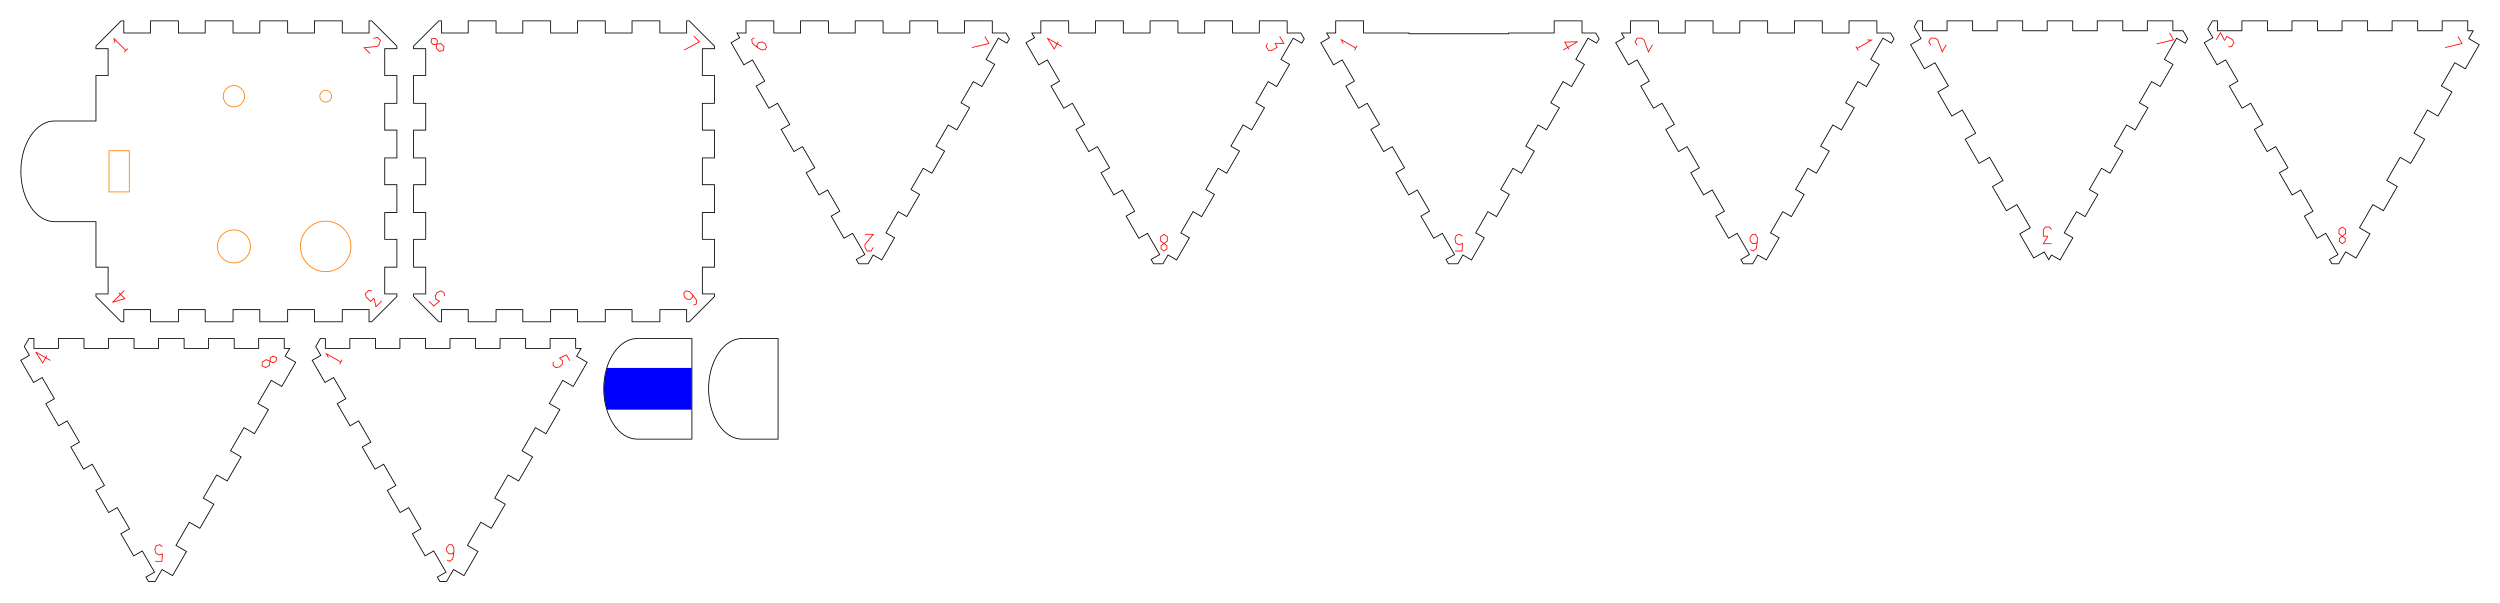
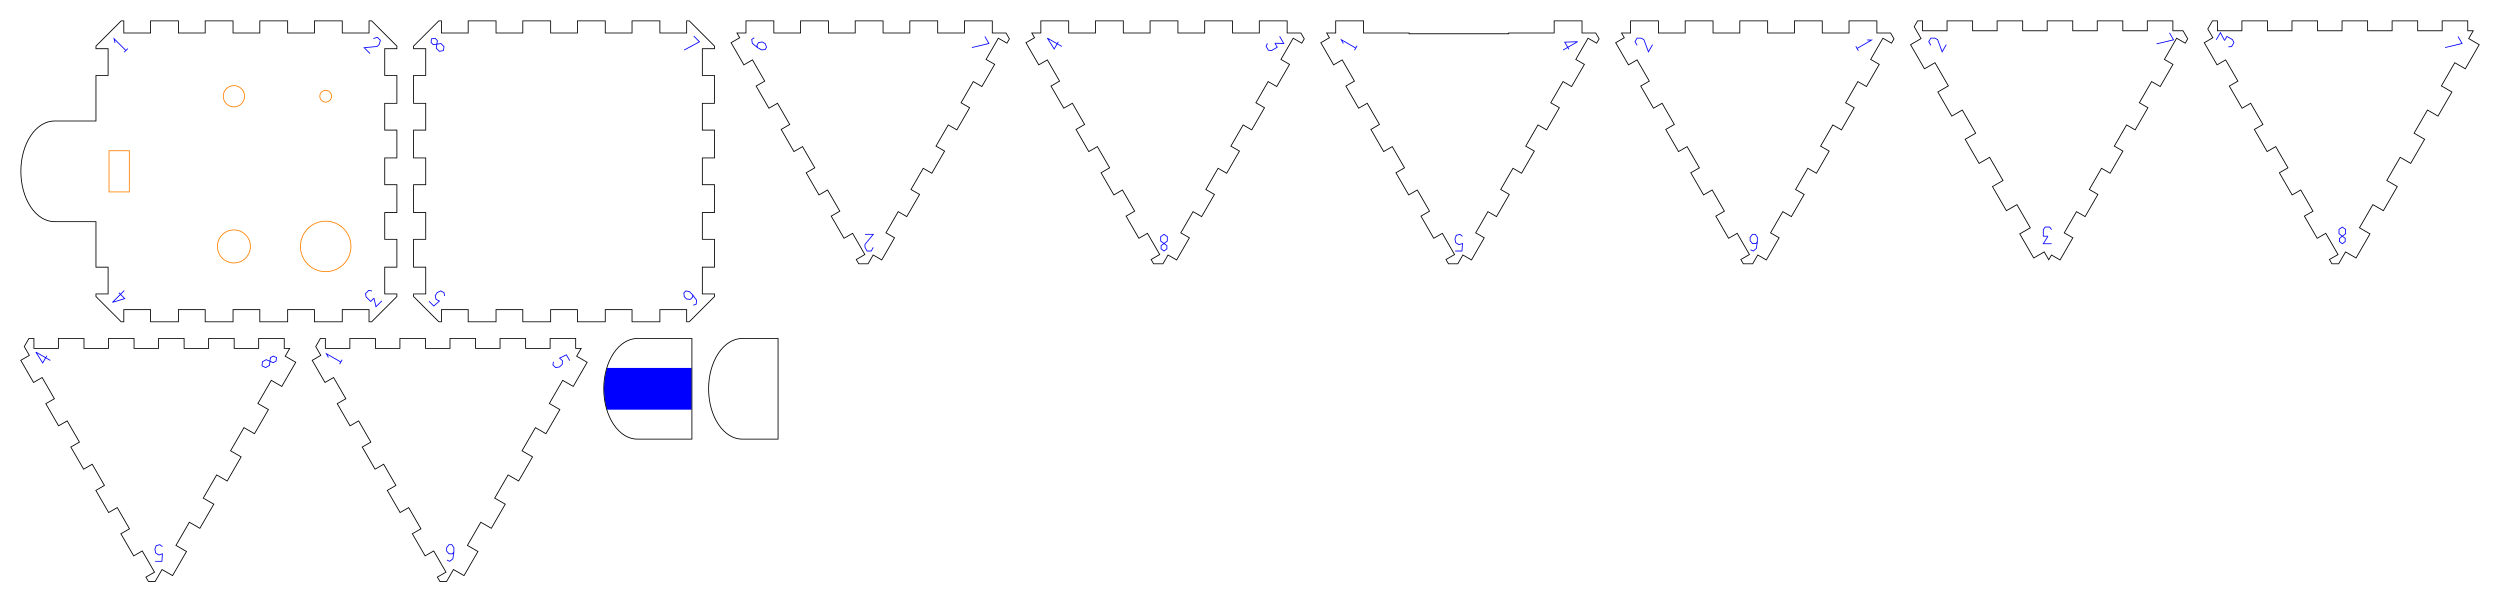
<svg xmlns="http://www.w3.org/2000/svg" width="599.23mm" height="144.36mm" viewBox="0 0 599.23 144.36">
  <g fill="#0000ff" stroke="none">
    <path d="M 165.780,88.195 L 165.780,98.195 L 145.507,98.195 L 145.420,97.900 L 145.339,97.602 L 145.262,97.301 L 145.192,96.996 L 145.126,96.689 L 145.066,96.380 L 145.012,96.068 L 144.964,95.754 L 144.921,95.438 L 144.883,95.121 L 144.852,94.802 L 144.826,94.482 L 144.806,94.161 L 144.791,93.839 L 144.782,93.517 L 144.780,93.195 L 144.782,92.873 L 144.791,92.551 L 144.806,92.229 L 144.826,91.908 L 144.852,91.588 L 144.883,91.269 L 144.921,90.952 L 144.964,90.636 L 145.012,90.322 L 145.066,90.010 L 145.126,89.701 L 145.192,89.394 L 145.262,89.089 L 145.339,88.788 L 145.420,88.490 L 145.507,88.195 Z" />
  </g>
-   <g fill="none" stroke="#ff0000" stroke-width="0.2">
+   <g fill="none" stroke="#0000ff" stroke-width="0.2">
    <path d="M 89.499,9.229 L 90.471,8.957 L 91.173,9.659 L 90.901,10.631 L 90.392,11.141 L 87.292,11.435 L 88.695,12.838" />
    <path d="M 91.524,72.121 L 90.121,73.524 L 89.637,71.462" />
    <path d="M 89.637,71.462 L 88.848,72.251 L 87.745,71.148 L 87.608,70.380 L 88.380,69.608 L 89.148,69.745" />
    <path d="M 29.785,69.643 L 26.957,72.471 L 29.897,71.565 L 28.495,70.162" />
    <path d="M 27.579,10.281 L 27.343,9.273 L 30.171,12.101" />
    <path d="M 29.750,12.522 L 30.627,11.645" />
    <path d="M 104.711,10.581 L 103.852,10.704 L 103.314,10.166 L 103.438,9.308 L 104.296,9.184 L 104.834,9.722 L 104.711,10.581 L 104.574,11.566 L 105.309,12.301 L 106.266,12.136 L 106.431,11.179 L 105.696,10.444 L 104.711,10.581" />
    <path d="M 166.286,8.641 L 167.654,10.009 L 163.983,11.996" />
    <path d="M 166.165,73.157 L 166.865,72.910 L 166.966,71.960 L 166.010,70.653 L 165.247,69.889 L 164.387,69.731 L 163.913,70.204 L 164.019,71.117 L 164.585,71.682 L 165.469,71.760 L 166.030,71.199 L 166.010,70.653" />
    <path d="M 102.824,72.208 L 103.964,73.348 L 105.324,72.163 L 104.513,71.747 L 104.326,70.882 L 104.808,70.119 L 105.658,69.725 L 106.442,70.169 L 106.541,70.947" />
    <path d="M 180.793,9.037 L 180.181,9.457 L 180.329,10.402 L 181.590,11.416 L 182.526,11.956 L 183.397,11.887 L 183.732,11.307 L 183.394,10.453 L 182.701,10.053 L 181.827,10.207 L 181.430,10.894 L 181.590,11.416" />
    <path d="M 236.060,8.748 L 237.027,10.424 L 232.968,11.393" />
    <path d="M 209.317,59.289 L 208.821,60.169 L 207.829,60.169 L 207.333,59.289 L 207.333,58.569 L 209.317,56.169 L 207.333,56.169" />
    <path d="M 254.507,11.135 L 251.043,9.135 L 252.680,11.741 L 253.672,10.023" />
    <path d="M 306.711,8.706 L 307.703,10.424 L 305.586,10.357" />
    <path d="M 305.586,10.357 L 306.144,11.324 L 304.793,12.104 L 304.016,12.037 L 303.470,11.092 L 303.801,10.386" />
    <path d="M 279.001,58.369 L 279.696,58.889 L 279.696,59.649 L 279.001,60.169 L 278.307,59.649 L 278.307,58.889 L 279.001,58.369 L 279.795,57.769 L 279.795,56.729 L 279.001,56.169 L 278.208,56.729 L 278.208,57.769 L 279.001,58.369" />
    <path d="M 321.986,10.434 L 321.496,9.522 L 324.960,11.522" />
    <path d="M 324.663,12.037 L 325.283,10.963" />
    <path d="M 374.667,11.994 L 378.132,9.994 L 375.057,10.108 L 376.049,11.827" />
    <path d="M 348.810,60.169 L 350.422,60.169 L 350.546,58.369 L 349.678,58.649 L 348.934,58.169 L 348.735,57.289 L 349.058,56.409 L 349.926,56.169 L 350.546,56.649" />
    <path d="M 392.414,10.864 L 391.900,9.994 L 392.396,9.135 L 393.406,9.146 L 394.029,9.506 L 395.116,12.424 L 396.108,10.706" />
    <path d="M 447.550,9.575 L 448.585,9.608 L 445.121,11.608" />
    <path d="M 444.823,11.092 L 445.443,12.166" />
    <path d="M 419.560,59.849 L 420.230,60.169 L 420.974,59.569 L 421.222,57.969 L 421.222,56.889 L 420.726,56.169 L 420.056,56.169 L 419.486,56.889 L 419.486,57.689 L 420.056,58.369 L 420.850,58.369 L 421.222,57.969" />
    <path d="M 462.817,10.864 L 462.303,9.994 L 462.799,9.135 L 463.809,9.146 L 464.433,9.506 L 465.519,12.424 L 466.511,10.706" />
    <path d="M 520.007,7.873 L 520.974,9.549 L 516.915,10.518" />
    <path d="M 491.749,58.419 L 489.765,58.419 L 490.881,56.619" />
    <path d="M 490.881,56.619 L 489.765,56.619 L 489.765,55.059 L 490.212,54.419 L 491.303,54.419 L 491.749,55.059" />
    <path d="M 531.217,9.549 L 532.209,7.831 L 533.209,9.697" />
    <path d="M 533.209,9.697 L 533.767,8.731 L 535.118,9.511 L 535.449,10.217 L 534.904,11.162 L 534.126,11.229" />
    <path d="M 589.168,8.748 L 590.136,10.424 L 586.076,11.393" />
    <path d="M 561.434,56.619 L 562.128,57.139 L 562.128,57.899 L 561.434,58.419 L 560.739,57.899 L 560.739,57.139 L 561.434,56.619 L 562.227,56.019 L 562.227,54.979 L 561.434,54.419 L 560.640,54.979 L 560.640,56.019 L 561.434,56.619" />
    <path d="M 12.056,86.390 L 8.592,84.390 L 10.228,86.996 L 11.220,85.278" />
    <path d="M 64.712,86.595 L 64.815,85.733 L 65.474,85.353 L 66.271,85.695 L 66.168,86.556 L 65.510,86.936 L 64.712,86.595 L 63.796,86.207 L 62.895,86.727 L 62.807,87.695 L 63.689,88.102 L 64.589,87.582 L 64.712,86.595" />
    <path d="M 37.197,134.549 L 38.809,134.549 L 38.933,132.749 L 38.065,133.029 L 37.321,132.549 L 37.123,131.669 L 37.445,130.789 L 38.313,130.549 L 38.933,131.029" />
    <path d="M 78.715,85.689 L 78.226,84.777 L 81.690,86.777" />
    <path d="M 81.393,87.292 L 82.013,86.218" />
    <path d="M 136.562,86.446 L 135.756,85.050 L 134.135,85.843 L 134.812,86.455 L 134.768,87.339 L 134.105,87.951 L 133.182,88.112 L 132.540,87.480 L 132.646,86.703" />
    <path d="M 107.129,134.229 L 107.798,134.549 L 108.542,133.949 L 108.790,132.349 L 108.790,131.269 L 108.294,130.549 L 107.625,130.549 L 107.054,131.269 L 107.054,132.069 L 107.625,132.749 L 108.418,132.749 L 108.790,132.349" />
  </g>
  <g fill="none" stroke="#ff8000" stroke-width="0.2">
    <path d="M 26.130,46.000 L 31.000,46.000 L 31.000,36.130 L 26.130,36.130 Z" />
    <circle cx="78.065" cy="23.065" r="1.408" />
    <circle cx="56.065" cy="23.065" r="2.552" />
    <circle cx="56.065" cy="59.065" r="3.955" />
    <circle cx="78.065" cy="59.065" r="6.051" />
  </g>
  <g fill="none" stroke="#000000" stroke-width="0.2">
    <path d="M 89.082,5.000 L 95.130,11.048 L 95.130,11.675 L 92.217,11.675 L 92.217,18.091 L 95.130,18.091 L 95.130,24.766 L 92.217,24.766 L 92.217,31.182 L 95.130,31.182 L 95.130,37.857 L 92.217,37.857 L 92.217,44.273 L 95.130,44.273 L 95.130,50.948 L 92.217,50.948 L 92.217,57.364 L 95.130,57.364 L 95.130,64.039 L 92.217,64.039 L 92.217,70.455 L 95.130,70.455 L 95.130,71.082 L 89.082,77.130 L 88.455,77.130 L 88.455,74.217 L 82.039,74.217 L 82.039,77.130 L 75.364,77.130 L 75.364,74.217 L 68.948,74.217 L 68.948,77.130 L 62.273,77.130 L 62.273,74.217 L 55.857,74.217 L 55.857,77.130 L 49.182,77.130 L 49.182,74.217 L 42.766,74.217 L 42.766,77.130 L 36.091,77.130 L 36.091,74.217 L 29.675,74.217 L 29.675,77.130 L 29.048,77.130 L 23.000,71.082 L 23.000,70.455 L 25.913,70.455 L 25.913,64.039 L 23.000,64.039 L 23.000,53.130 L 13.063,53.130 L 12.271,53.072 L 11.486,52.897 L 10.716,52.608 L 9.969,52.207 L 9.253,51.699 L 8.574,51.089 L 7.939,50.382 L 7.354,49.586 L 6.824,48.709 L 6.354,47.758 L 5.948,46.744 L 5.611,45.675 L 5.346,44.561 L 5.154,43.415 L 5.039,42.245 L 5.000,41.065 L 5.039,39.885 L 5.154,38.715 L 5.346,37.569 L 5.611,36.455 L 5.948,35.386 L 6.354,34.372 L 6.824,33.421 L 7.354,32.544 L 7.939,31.748 L 8.574,31.041 L 9.253,30.431 L 9.969,29.923 L 10.716,29.522 L 11.486,29.233 L 12.271,29.058 L 13.063,29.000 L 23.000,29.000 L 23.000,18.091 L 25.913,18.091 L 25.913,11.675 L 23.000,11.675 L 23.000,11.048 L 29.048,5.000 L 29.675,5.000 L 29.675,7.913 L 36.091,7.913 L 36.091,5.000 L 42.766,5.000 L 42.766,7.913 L 49.182,7.913 L 49.182,5.000 L 55.857,5.000 L 55.857,7.913 L 62.273,7.913 L 62.273,5.000 L 68.948,5.000 L 68.948,7.913 L 75.364,7.913 L 75.364,5.000 L 82.039,5.000 L 82.039,7.913 L 88.455,7.913 L 88.455,5.000 Z" />
    <path d="M 99.130,11.048 L 105.178,5.000 L 105.805,5.000 L 105.805,7.913 L 112.221,7.913 L 112.221,5.000 L 118.896,5.000 L 118.896,7.913 L 125.312,7.913 L 125.312,5.000 L 131.987,5.000 L 131.987,7.913 L 138.403,7.913 L 138.403,5.000 L 145.078,5.000 L 145.078,7.913 L 151.494,7.913 L 151.494,5.000 L 158.169,5.000 L 158.169,7.913 L 164.585,7.913 L 164.585,5.000 L 165.212,5.000 L 171.260,11.048 L 171.260,11.675 L 168.347,11.675 L 168.347,18.091 L 171.260,18.091 L 171.260,24.766 L 168.347,24.766 L 168.347,31.182 L 171.260,31.182 L 171.260,37.857 L 168.347,37.857 L 168.347,44.273 L 171.260,44.273 L 171.260,50.948 L 168.347,50.948 L 168.347,57.364 L 171.260,57.364 L 171.260,64.039 L 168.347,64.039 L 168.347,70.455 L 171.260,70.455 L 171.260,71.082 L 165.212,77.130 L 164.585,77.130 L 164.585,74.217 L 158.169,74.217 L 158.169,77.130 L 151.494,77.130 L 151.494,74.217 L 145.078,74.217 L 145.078,77.130 L 138.403,77.130 L 138.403,74.217 L 131.987,74.217 L 131.987,77.130 L 125.312,77.130 L 125.312,74.217 L 118.896,74.217 L 118.896,77.130 L 112.221,77.130 L 112.221,74.217 L 105.805,74.217 L 105.805,77.130 L 105.178,77.130 L 99.130,71.082 L 99.130,70.455 L 102.043,70.455 L 102.043,64.039 L 99.130,64.039 L 99.130,57.364 L 102.043,57.364 L 102.043,50.948 L 99.130,50.948 L 99.130,44.273 L 102.043,44.273 L 102.043,37.857 L 99.130,37.857 L 99.130,31.182 L 102.043,31.182 L 102.043,24.766 L 99.130,24.766 L 99.130,18.091 L 102.043,18.091 L 102.043,11.675 L 99.130,11.675 Z" />
    <path d="M 176.641,7.913 L 178.805,7.913 L 178.805,5.000 L 185.481,5.000 L 185.481,7.913 L 191.896,7.913 L 191.896,5.000 L 198.572,5.000 L 198.572,7.913 L 204.987,7.913 L 204.987,5.000 L 211.663,5.000 L 211.663,7.913 L 218.078,7.913 L 218.078,5.000 L 224.754,5.000 L 224.754,7.913 L 231.169,7.913 L 231.169,5.000 L 237.845,5.000 L 237.845,7.913 L 241.137,7.913 L 241.946,9.315 L 241.349,10.350 L 239.289,9.161 L 236.354,14.244 L 238.414,15.434 L 235.349,20.742 L 233.289,19.553 L 230.354,24.637 L 232.414,25.826 L 229.349,31.135 L 227.289,29.945 L 224.354,35.029 L 226.414,36.218 L 223.349,41.527 L 221.289,40.338 L 218.354,45.421 L 220.414,46.610 L 217.349,51.919 L 215.289,50.730 L 212.354,55.814 L 214.414,57.003 L 211.349,62.311 L 209.289,61.122 L 208.070,63.234 L 205.834,63.234 L 205.236,62.199 L 207.296,61.010 L 204.361,55.926 L 202.301,57.115 L 199.236,51.807 L 201.296,50.617 L 198.361,45.534 L 196.301,46.723 L 193.236,41.414 L 195.296,40.225 L 192.361,35.141 L 190.301,36.331 L 187.236,31.022 L 189.296,29.833 L 186.361,24.749 L 184.301,25.938 L 181.236,20.630 L 183.296,19.440 L 180.361,14.357 L 178.301,15.546 L 175.236,10.237 L 177.296,9.048 Z" />
    <path d="M 247.317,7.913 L 249.482,7.913 L 249.482,5.000 L 256.157,5.000 L 256.157,7.913 L 262.573,7.913 L 262.573,5.000 L 269.248,5.000 L 269.248,7.913 L 275.664,7.913 L 275.664,5.000 L 282.339,5.000 L 282.339,7.913 L 288.754,7.913 L 288.754,5.000 L 295.430,5.000 L 295.430,7.913 L 301.845,7.913 L 301.845,5.000 L 308.521,5.000 L 308.521,7.913 L 311.813,7.913 L 312.623,9.315 L 312.025,10.350 L 309.965,9.161 L 307.030,14.244 L 309.090,15.434 L 306.025,20.742 L 303.965,19.553 L 301.030,24.637 L 303.090,25.826 L 300.025,31.135 L 297.965,29.945 L 295.030,35.029 L 297.090,36.218 L 294.025,41.527 L 291.965,40.338 L 289.030,45.421 L 291.090,46.610 L 288.025,51.919 L 285.965,50.730 L 283.030,55.814 L 285.090,57.003 L 282.025,62.311 L 279.965,61.122 L 278.746,63.234 L 276.510,63.234 L 275.912,62.199 L 277.972,61.010 L 275.037,55.926 L 272.977,57.115 L 269.912,51.807 L 271.972,50.617 L 269.037,45.534 L 266.977,46.723 L 263.912,41.414 L 265.972,40.225 L 263.037,35.141 L 260.977,36.331 L 257.912,31.022 L 259.972,29.833 L 257.037,24.749 L 254.977,25.938 L 251.912,20.630 L 253.972,19.440 L 251.037,14.357 L 248.977,15.546 L 245.912,10.237 L 247.972,9.048 Z" />
    <path d="M 317.993,7.913 L 320.158,7.913 L 320.158,5.000 L 326.833,5.000 L 326.833,7.913 L 337.743,7.913 L 337.743,8.090 L 361.613,8.090 L 361.613,7.913 L 372.522,7.913 L 372.522,5.000 L 379.197,5.000 L 379.197,7.913 L 382.489,7.913 L 383.299,9.315 L 382.701,10.350 L 380.642,9.161 L 377.707,14.244 L 379.766,15.434 L 376.701,20.742 L 374.642,19.553 L 371.707,24.637 L 373.766,25.826 L 370.701,31.135 L 368.642,29.945 L 365.707,35.029 L 367.766,36.218 L 364.701,41.527 L 362.642,40.338 L 359.707,45.421 L 361.766,46.610 L 358.701,51.919 L 356.642,50.730 L 353.707,55.814 L 355.766,57.003 L 352.701,62.311 L 350.642,61.122 L 349.422,63.234 L 347.186,63.234 L 346.589,62.199 L 348.648,61.010 L 345.713,55.926 L 343.654,57.115 L 340.589,51.807 L 342.648,50.617 L 339.713,45.534 L 337.654,46.723 L 334.589,41.414 L 336.648,40.225 L 333.713,35.141 L 331.654,36.331 L 328.589,31.022 L 330.648,29.833 L 327.713,24.749 L 325.654,25.938 L 322.589,20.630 L 324.648,19.440 L 321.713,14.357 L 319.654,15.546 L 316.589,10.237 L 318.648,9.048 Z" />
    <path d="M 388.669,7.913 L 390.834,7.913 L 390.834,5.000 L 397.510,5.000 L 397.510,7.913 L 403.925,7.913 L 403.925,5.000 L 410.601,5.000 L 410.601,7.913 L 417.016,7.913 L 417.016,5.000 L 423.692,5.000 L 423.692,7.913 L 430.107,7.913 L 430.107,5.000 L 436.782,5.000 L 436.782,7.913 L 443.198,7.913 L 443.198,5.000 L 449.873,5.000 L 449.873,7.913 L 453.166,7.913 L 453.975,9.315 L 453.378,10.350 L 451.318,9.161 L 448.383,14.244 L 450.443,15.434 L 447.378,20.742 L 445.318,19.553 L 442.383,24.637 L 444.443,25.826 L 441.378,31.135 L 439.318,29.945 L 436.383,35.029 L 438.443,36.218 L 435.378,41.527 L 433.318,40.338 L 430.383,45.421 L 432.443,46.610 L 429.378,51.919 L 427.318,50.730 L 424.383,55.814 L 426.443,57.003 L 423.378,62.311 L 421.318,61.122 L 420.099,63.234 L 417.863,63.234 L 417.265,62.199 L 419.325,61.010 L 416.390,55.926 L 414.330,57.115 L 411.265,51.807 L 413.325,50.617 L 410.390,45.534 L 408.330,46.723 L 405.265,41.414 L 407.325,40.225 L 404.390,35.141 L 402.330,36.331 L 399.265,31.022 L 401.325,29.833 L 398.390,24.749 L 396.330,25.938 L 393.265,20.630 L 395.325,19.440 L 392.390,14.357 L 390.330,15.546 L 387.265,10.237 L 389.325,9.048 Z" />
    <path d="M 458.818,6.402 L 459.627,5.000 L 460.822,5.000 L 460.822,7.378 L 466.692,7.378 L 466.692,5.000 L 472.822,5.000 L 472.822,7.378 L 478.692,7.378 L 478.692,5.000 L 484.822,5.000 L 484.822,7.378 L 490.692,7.378 L 490.692,5.000 L 496.822,5.000 L 496.822,7.378 L 502.692,7.378 L 502.692,5.000 L 508.822,5.000 L 508.822,7.378 L 514.692,7.378 L 514.692,5.000 L 520.822,5.000 L 520.822,7.378 L 523.261,7.378 L 524.379,9.315 L 523.781,10.350 L 521.721,9.161 L 518.786,14.244 L 520.846,15.434 L 517.781,20.742 L 515.721,19.553 L 512.786,24.637 L 514.846,25.826 L 511.781,31.135 L 509.721,29.945 L 506.786,35.029 L 508.846,36.218 L 505.781,41.527 L 503.721,40.338 L 500.786,45.421 L 502.846,46.610 L 499.781,51.919 L 497.721,50.730 L 494.786,55.814 L 496.846,57.003 L 493.781,62.311 L 491.721,61.122 L 491.066,62.257 L 489.983,60.383 L 487.461,61.839 L 484.123,56.058 L 486.646,54.602 L 483.438,49.046 L 480.915,50.502 L 477.578,44.721 L 480.100,43.264 L 476.893,37.708 L 474.370,39.165 L 471.032,33.384 L 473.555,31.927 L 470.347,26.371 L 467.824,27.828 L 464.487,22.047 L 467.009,20.590 L 463.802,15.034 L 461.279,16.491 L 457.941,10.710 L 460.464,9.253 Z" />
    <path d="M 529.185,6.937 L 530.304,5.000 L 531.499,5.000 L 531.499,7.378 L 537.369,7.378 L 537.369,5.000 L 543.499,5.000 L 543.499,7.378 L 549.369,7.378 L 549.369,5.000 L 555.499,5.000 L 555.499,7.378 L 561.369,7.378 L 561.369,5.000 L 567.499,5.000 L 567.499,7.378 L 573.369,7.378 L 573.369,5.000 L 579.499,5.000 L 579.499,7.378 L 585.369,7.378 L 585.369,5.000 L 591.499,5.000 L 591.499,7.378 L 592.809,7.378 L 591.727,9.253 L 594.250,10.710 L 590.912,16.491 L 588.389,15.034 L 585.181,20.590 L 587.704,22.047 L 584.366,27.828 L 581.844,26.371 L 578.636,31.927 L 581.159,33.384 L 577.821,39.165 L 575.298,37.708 L 572.091,43.264 L 574.613,44.721 L 571.276,50.502 L 568.753,49.046 L 565.545,54.602 L 568.068,56.058 L 564.730,61.839 L 562.207,60.383 L 560.561,63.234 L 558.942,63.234 L 558.345,62.199 L 560.405,61.010 L 557.470,55.926 L 555.410,57.115 L 552.345,51.807 L 554.405,50.617 L 551.470,45.534 L 549.410,46.723 L 546.345,41.414 L 548.405,40.225 L 545.470,35.141 L 543.410,36.331 L 540.345,31.022 L 542.405,29.833 L 539.470,24.749 L 537.410,25.938 L 534.345,20.630 L 536.405,19.440 L 533.470,14.357 L 531.410,15.546 L 528.345,10.237 L 530.405,9.048 Z" />
    <path d="M 5.817,83.067 L 6.935,81.130 L 8.130,81.130 L 8.130,83.508 L 14.000,83.508 L 14.000,81.130 L 20.130,81.130 L 20.130,83.508 L 26.000,83.508 L 26.000,81.130 L 32.130,81.130 L 32.130,83.508 L 38.000,83.508 L 38.000,81.130 L 44.130,81.130 L 44.130,83.508 L 50.000,83.508 L 50.000,81.130 L 56.130,81.130 L 56.130,83.508 L 62.000,83.508 L 62.000,81.130 L 68.130,81.130 L 68.130,83.508 L 69.441,83.508 L 68.358,85.383 L 70.881,86.840 L 67.543,92.621 L 65.021,91.164 L 61.813,96.720 L 64.336,98.177 L 60.998,103.958 L 58.475,102.501 L 55.267,108.057 L 57.790,109.514 L 54.452,115.295 L 51.930,113.838 L 48.722,119.394 L 51.245,120.851 L 47.907,126.632 L 45.384,125.176 L 42.177,130.732 L 44.699,132.188 L 41.362,137.969 L 38.839,136.513 L 37.193,139.364 L 35.574,139.364 L 34.976,138.329 L 37.036,137.140 L 34.101,132.056 L 32.041,133.245 L 28.976,127.937 L 31.036,126.747 L 28.101,121.664 L 26.041,122.853 L 22.976,117.544 L 25.036,116.355 L 22.101,111.271 L 20.041,112.461 L 16.976,107.152 L 19.036,105.963 L 16.101,100.879 L 14.041,102.068 L 10.976,96.760 L 13.036,95.570 L 10.101,90.487 L 8.041,91.676 L 4.976,86.367 L 7.036,85.178 Z" />
    <path d="M 75.674,83.067 L 76.792,81.130 L 77.987,81.130 L 77.987,83.508 L 83.857,83.508 L 83.857,81.130 L 89.987,81.130 L 89.987,83.508 L 95.857,83.508 L 95.857,81.130 L 101.987,81.130 L 101.987,83.508 L 107.857,83.508 L 107.857,81.130 L 113.987,81.130 L 113.987,83.508 L 119.857,83.508 L 119.857,81.130 L 125.987,81.130 L 125.987,83.508 L 131.857,83.508 L 131.857,81.130 L 137.987,81.130 L 137.987,83.508 L 139.298,83.508 L 138.216,85.383 L 140.738,86.840 L 137.401,92.621 L 134.878,91.164 L 131.670,96.720 L 134.193,98.177 L 130.855,103.958 L 128.332,102.501 L 125.125,108.057 L 127.647,109.514 L 124.310,115.295 L 121.787,113.838 L 118.579,119.394 L 121.102,120.851 L 117.764,126.632 L 115.242,125.176 L 112.034,130.732 L 114.557,132.188 L 111.219,137.969 L 108.696,136.513 L 107.050,139.364 L 105.431,139.364 L 104.833,138.329 L 106.893,137.140 L 103.958,132.056 L 101.898,133.245 L 98.833,127.937 L 100.893,126.747 L 97.958,121.664 L 95.898,122.853 L 92.833,117.544 L 94.893,116.355 L 91.958,111.271 L 89.898,112.461 L 86.833,107.152 L 88.893,105.963 L 85.958,100.879 L 83.898,102.068 L 80.833,96.760 L 82.893,95.570 L 79.958,90.487 L 77.898,91.676 L 74.833,86.367 L 76.893,85.178 Z" />
    <path d="M 165.845,81.130 L 165.845,105.260 L 152.777,105.260 L 151.986,105.202 L 151.200,105.027 L 150.430,104.738 L 149.684,104.337 L 148.968,103.829 L 148.289,103.219 L 147.654,102.512 L 147.069,101.716 L 146.538,100.839 L 146.068,99.888 L 145.663,98.874 L 145.326,97.805 L 145.060,96.691 L 144.869,95.545 L 144.753,94.375 L 144.715,93.195 L 144.753,92.015 L 144.869,90.845 L 145.060,89.699 L 145.326,88.585 L 145.663,87.516 L 146.068,86.502 L 146.538,85.551 L 147.069,84.674 L 147.654,83.878 L 148.289,83.171 L 148.968,82.561 L 149.684,82.053 L 150.430,81.652 L 151.200,81.363 L 151.986,81.188 L 152.777,81.130 Z" />
    <path d="M 186.497,81.130 L 186.497,105.260 L 177.907,105.260 L 177.116,105.202 L 176.330,105.027 L 175.560,104.738 L 174.814,104.337 L 174.098,103.829 L 173.419,103.219 L 172.784,102.512 L 172.199,101.716 L 171.668,100.839 L 171.198,99.888 L 170.793,98.874 L 170.456,97.805 L 170.190,96.691 L 169.999,95.545 L 169.883,94.375 L 169.845,93.195 L 169.883,92.015 L 169.999,90.845 L 170.190,89.699 L 170.456,88.585 L 170.793,87.516 L 171.198,86.502 L 171.668,85.551 L 172.199,84.674 L 172.784,83.878 L 173.419,83.171 L 174.098,82.561 L 174.814,82.053 L 175.560,81.652 L 176.330,81.363 L 177.116,81.188 L 177.907,81.130 Z" />
  </g>
</svg>
